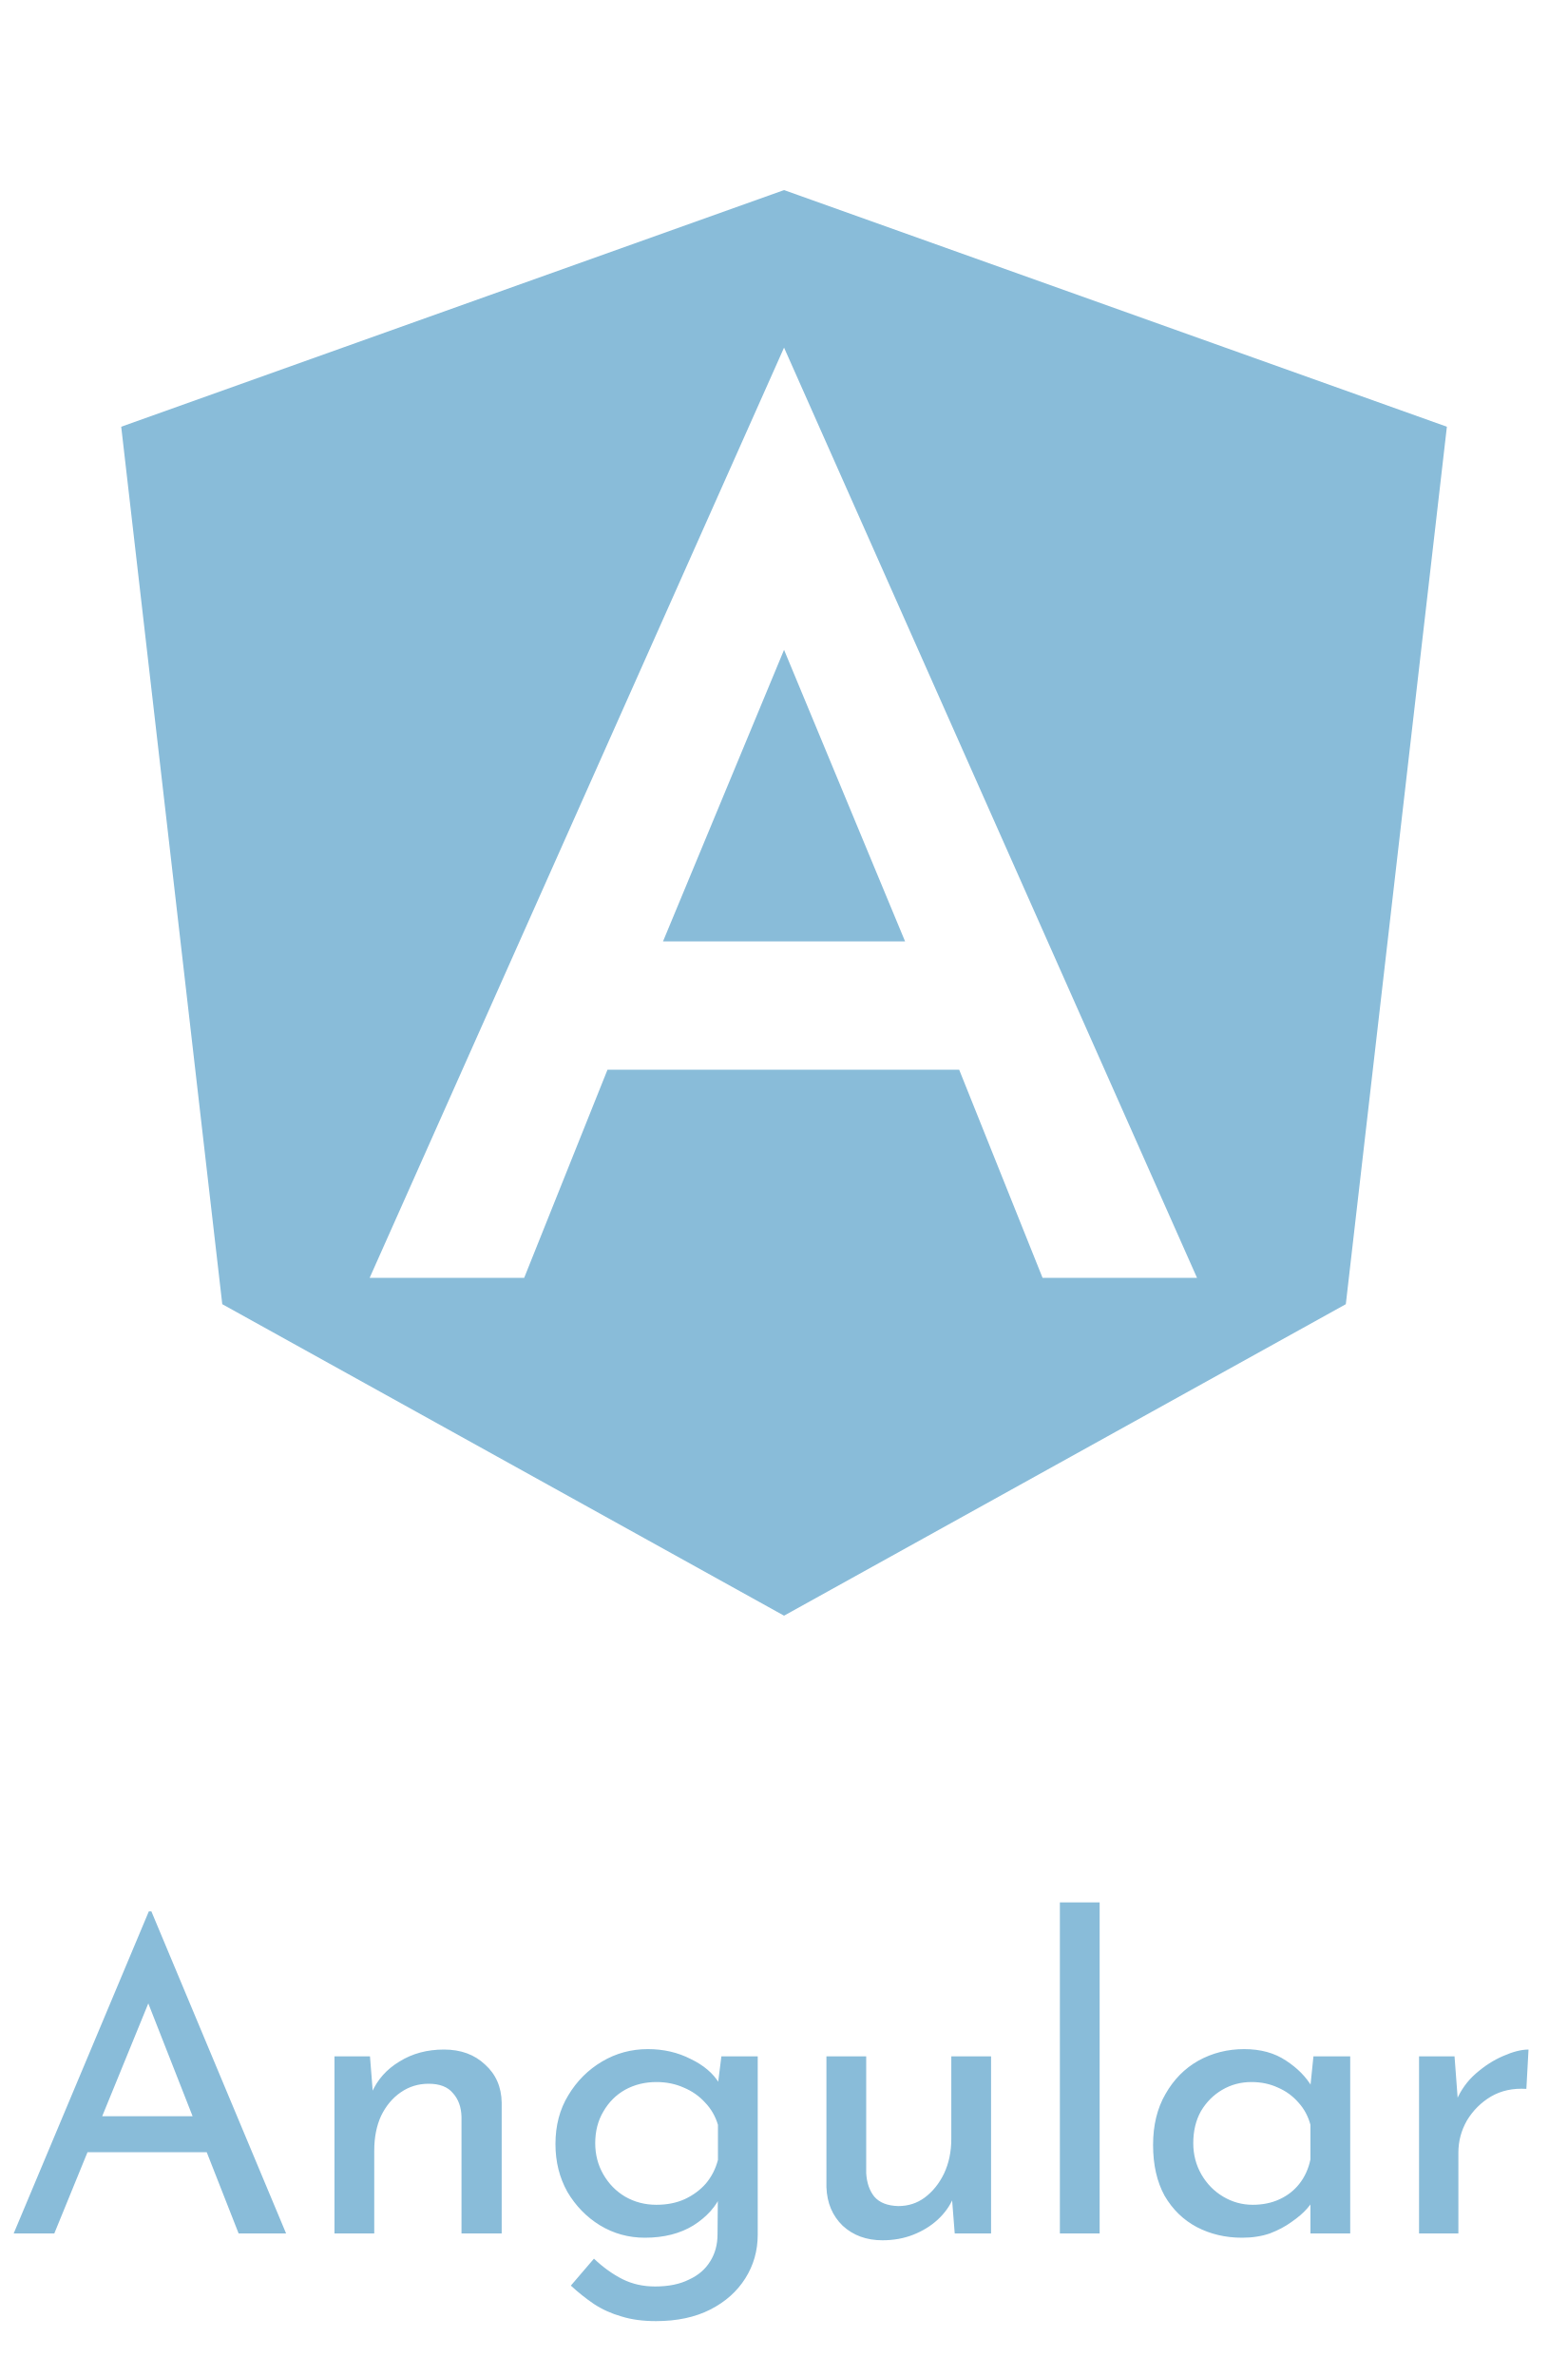
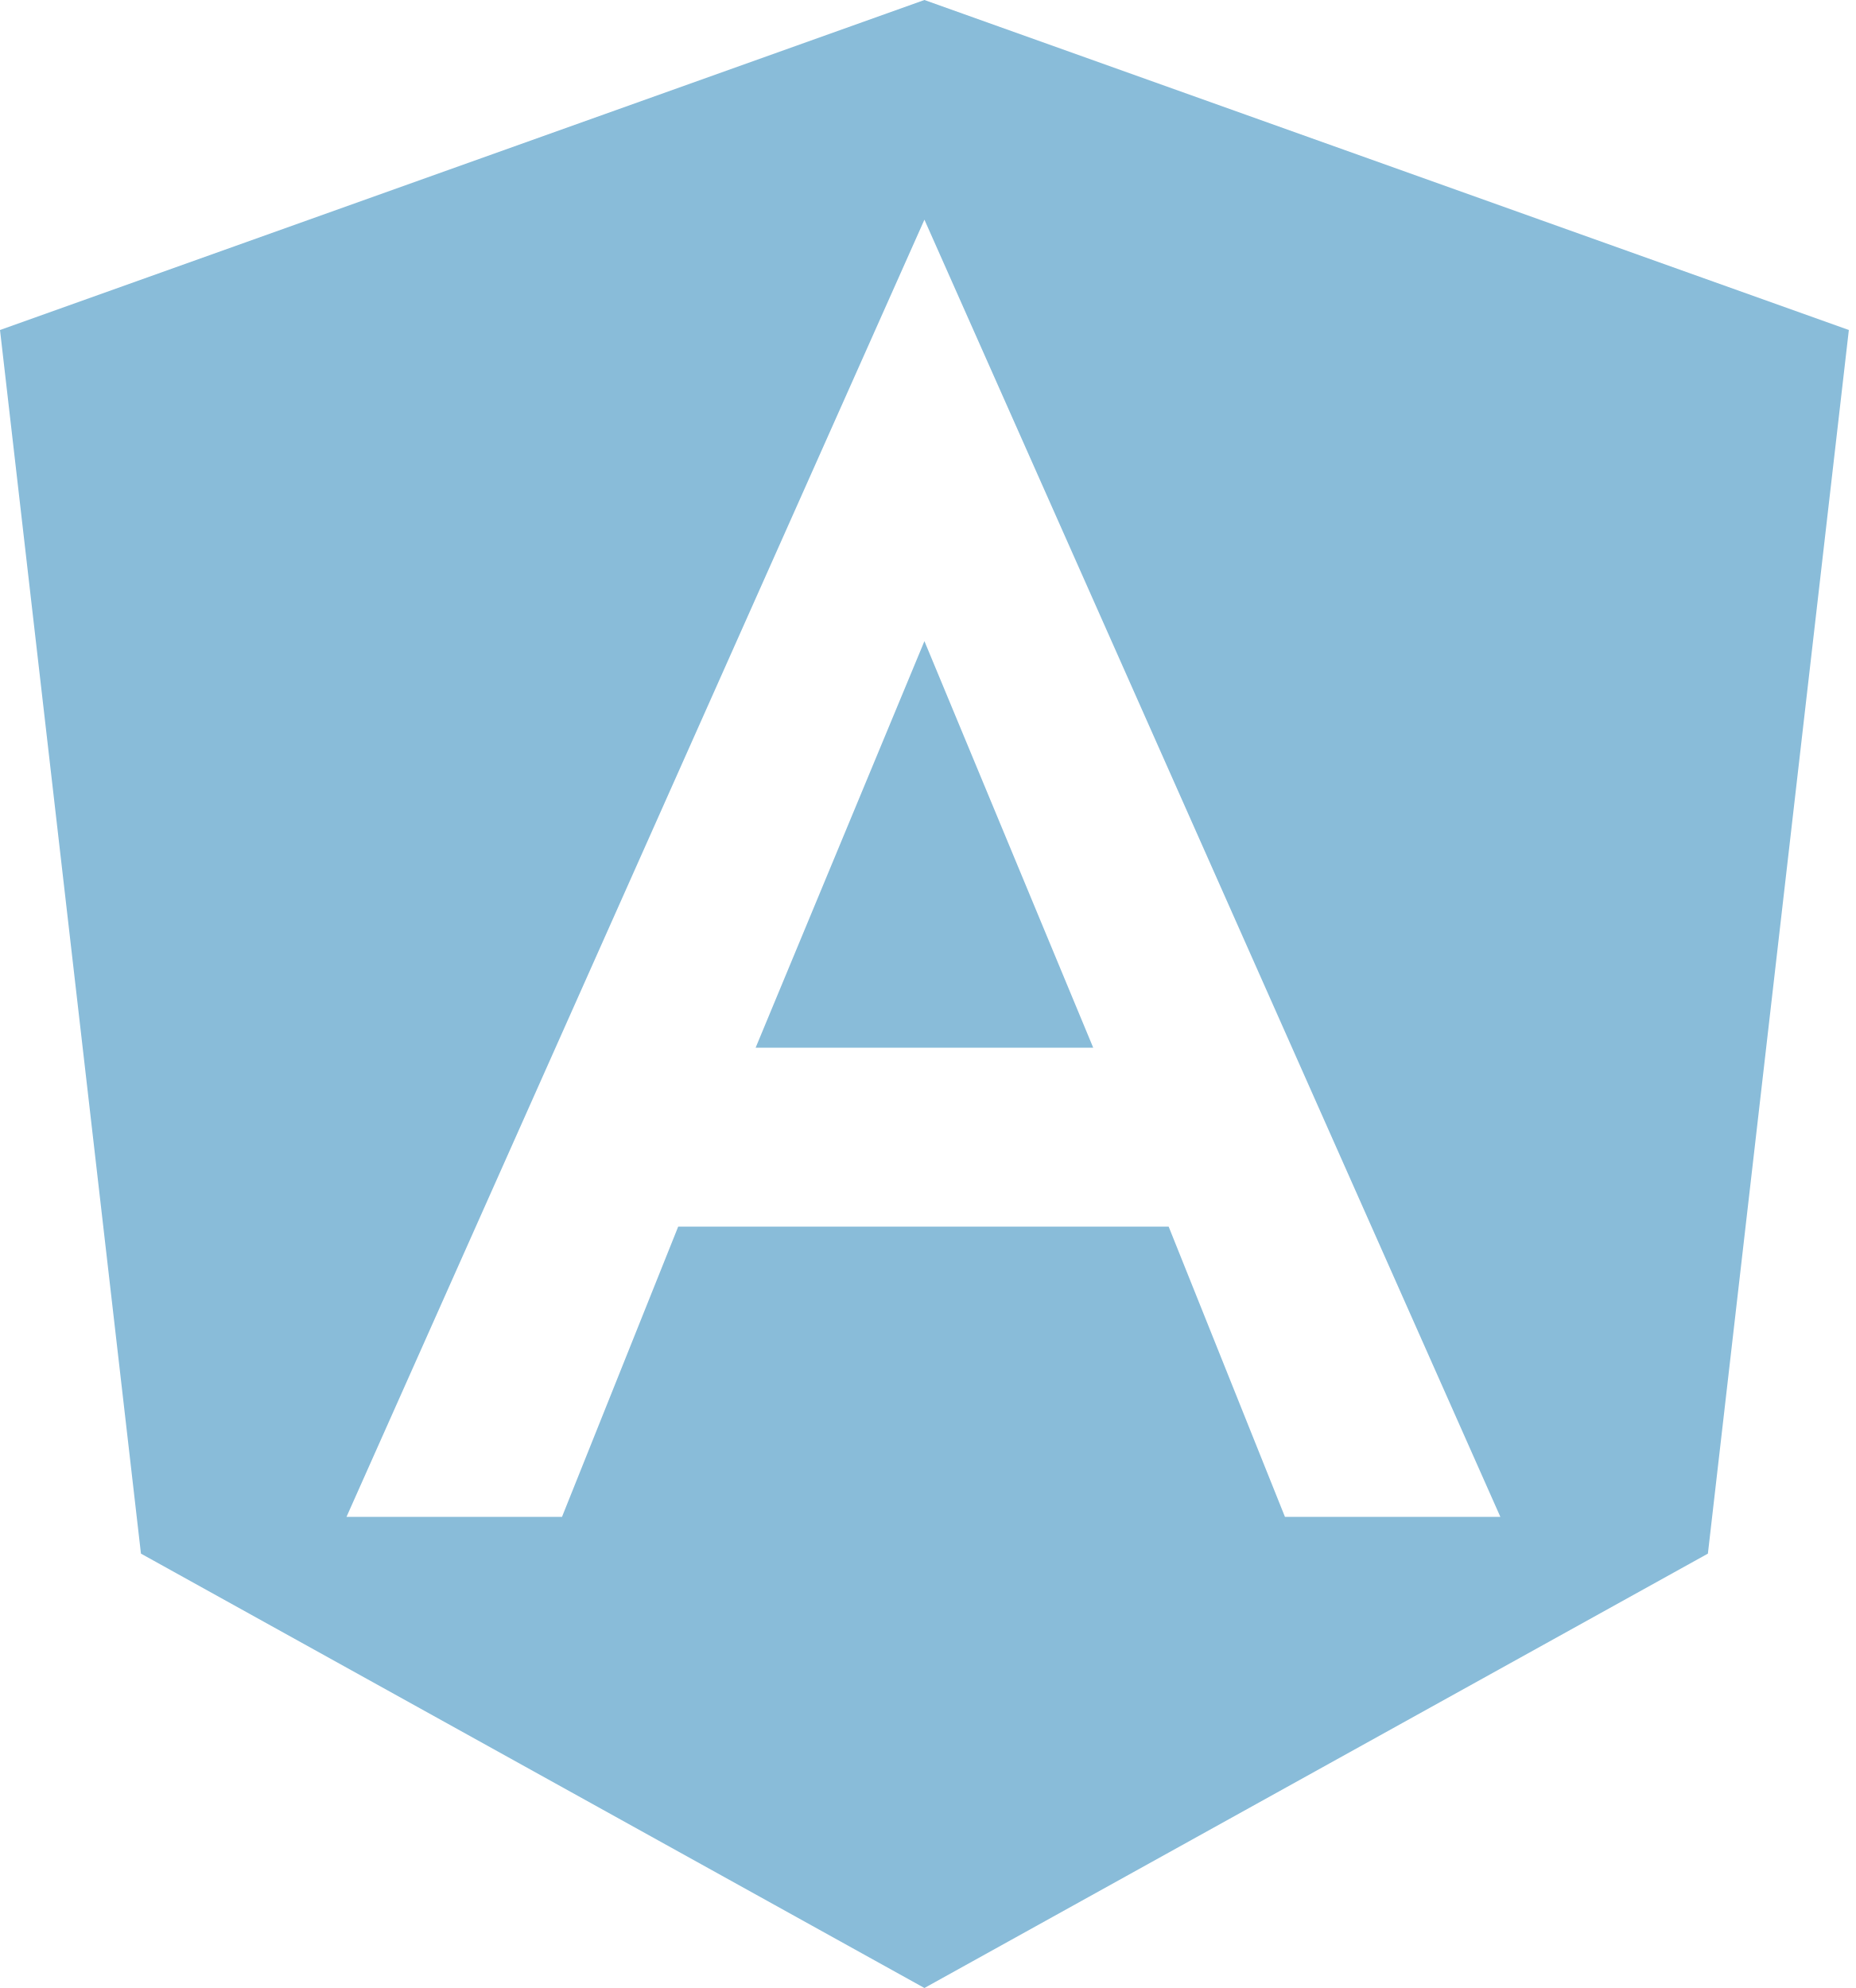
- <svg xmlns="http://www.w3.org/2000/svg" width="66" height="100" viewBox="0 0 66 100" fill="none">
-   <path d="M33.002 8L60.902 17.96L56.648 54.89L33.002 68L9.356 54.89L5.102 17.96L33.002 8ZM33.002 14.63L15.56 53.78H22.064L25.571 45.02H40.373L43.883 53.78H50.384L33.002 14.63ZM38.096 39.62H27.908L33.002 27.35L38.096 39.62Z" fill="#89BCD9" />
-   <path d="M0.576 94L6.264 80.446H6.372L12.042 94H10.044L5.796 83.182L7.038 82.372L2.286 94H0.576ZM3.906 89.068H8.748L9.324 90.58H3.402L3.906 89.068ZM15.573 86.548L15.717 88.366L15.645 88.078C15.885 87.526 16.275 87.088 16.815 86.764C17.355 86.428 17.979 86.26 18.687 86.26C19.395 86.26 19.971 86.47 20.415 86.89C20.871 87.298 21.105 87.832 21.117 88.492V94H19.425V89.086C19.413 88.678 19.293 88.348 19.065 88.096C18.849 87.832 18.507 87.7 18.039 87.7C17.607 87.7 17.217 87.82 16.869 88.06C16.521 88.3 16.245 88.63 16.041 89.05C15.849 89.47 15.753 89.956 15.753 90.508V94H14.079V86.548H15.573ZM27.61 97.69C27.058 97.69 26.572 97.624 26.152 97.492C25.732 97.372 25.348 97.198 25 96.97C24.664 96.742 24.34 96.484 24.028 96.196L25 95.062C25.396 95.434 25.798 95.722 26.206 95.926C26.614 96.13 27.07 96.232 27.574 96.232C28.138 96.232 28.612 96.136 28.996 95.944C29.392 95.764 29.692 95.506 29.896 95.17C30.1 94.846 30.202 94.468 30.202 94.036L30.22 92.02L30.364 92.344C30.148 92.86 29.758 93.298 29.194 93.658C28.63 94.006 27.946 94.18 27.142 94.18C26.458 94.18 25.828 94.006 25.252 93.658C24.688 93.31 24.232 92.842 23.884 92.254C23.548 91.654 23.38 90.982 23.38 90.238C23.38 89.458 23.56 88.774 23.92 88.186C24.28 87.586 24.754 87.112 25.342 86.764C25.93 86.416 26.572 86.242 27.268 86.242C27.928 86.242 28.528 86.38 29.068 86.656C29.62 86.92 30.022 87.262 30.274 87.682L30.184 87.988L30.364 86.548H31.894V94.054C31.894 94.726 31.72 95.338 31.372 95.89C31.024 96.442 30.532 96.88 29.896 97.204C29.26 97.528 28.498 97.69 27.61 97.69ZM25.054 90.202C25.054 90.682 25.168 91.12 25.396 91.516C25.624 91.912 25.93 92.224 26.314 92.452C26.71 92.68 27.148 92.794 27.628 92.794C28.072 92.794 28.468 92.716 28.816 92.56C29.176 92.392 29.476 92.17 29.716 91.894C29.956 91.606 30.124 91.276 30.22 90.904V89.428C30.112 89.068 29.932 88.756 29.68 88.492C29.428 88.216 29.128 88.006 28.78 87.862C28.432 87.706 28.048 87.628 27.628 87.628C27.148 87.628 26.71 87.736 26.314 87.952C25.93 88.168 25.624 88.474 25.396 88.87C25.168 89.254 25.054 89.698 25.054 90.202ZM37.144 94.288C36.472 94.288 35.914 94.084 35.47 93.676C35.038 93.256 34.81 92.716 34.786 92.056V86.548H36.46V91.462C36.484 91.87 36.598 92.2 36.802 92.452C37.018 92.704 37.354 92.836 37.81 92.848C38.23 92.848 38.602 92.728 38.926 92.488C39.262 92.236 39.532 91.9 39.736 91.48C39.94 91.048 40.042 90.562 40.042 90.022V86.548H41.716V94H40.186L40.042 92.164L40.132 92.488C39.988 92.836 39.766 93.148 39.466 93.424C39.178 93.688 38.836 93.898 38.44 94.054C38.044 94.21 37.612 94.288 37.144 94.288ZM44.612 80.068H46.286V94H44.612V80.068ZM52.279 94.18C51.583 94.18 50.947 94.03 50.371 93.73C49.807 93.43 49.357 92.992 49.021 92.416C48.697 91.828 48.535 91.114 48.535 90.274C48.535 89.446 48.709 88.732 49.057 88.132C49.405 87.52 49.867 87.052 50.443 86.728C51.031 86.404 51.673 86.242 52.369 86.242C53.065 86.242 53.653 86.404 54.133 86.728C54.613 87.04 54.979 87.412 55.231 87.844L55.123 88.132L55.285 86.548H56.833V94H55.159V92.056L55.339 92.488C55.291 92.608 55.183 92.764 55.015 92.956C54.859 93.136 54.643 93.322 54.367 93.514C54.103 93.706 53.797 93.868 53.449 94C53.101 94.12 52.711 94.18 52.279 94.18ZM52.729 92.794C53.149 92.794 53.527 92.716 53.863 92.56C54.199 92.404 54.475 92.188 54.691 91.912C54.919 91.624 55.075 91.282 55.159 90.886V89.428C55.063 89.068 54.895 88.756 54.655 88.492C54.415 88.216 54.127 88.006 53.791 87.862C53.455 87.706 53.083 87.628 52.675 87.628C52.231 87.628 51.823 87.736 51.451 87.952C51.079 88.168 50.779 88.468 50.551 88.852C50.335 89.236 50.227 89.686 50.227 90.202C50.227 90.682 50.341 91.12 50.569 91.516C50.797 91.912 51.103 92.224 51.487 92.452C51.871 92.68 52.285 92.794 52.729 92.794ZM61.224 86.548L61.386 88.708L61.295 88.42C61.487 87.964 61.764 87.58 62.123 87.268C62.495 86.944 62.88 86.698 63.276 86.53C63.684 86.35 64.037 86.26 64.338 86.26L64.248 87.916C63.684 87.88 63.185 87.988 62.754 88.24C62.334 88.492 61.998 88.828 61.745 89.248C61.505 89.668 61.386 90.118 61.386 90.598V94H59.73V86.548H61.224Z" fill="#89BCD9" />
+ <svg xmlns="http://www.w3.org/2000/svg" width="56" height="60" viewBox="0 0 56 60" fill="none">
+   <path d="M27.9 0L55.8 9.96L51.546 46.89L27.9 60L4.254 46.89L0 9.96L27.9 0ZM27.9 6.63L10.458 45.78H16.962L20.469 37.02H35.271L38.781 45.78H45.282L27.9 6.63ZM32.994 31.62H22.806L27.9 19.35L32.994 31.62Z" fill="#89BCD9" />
</svg>
